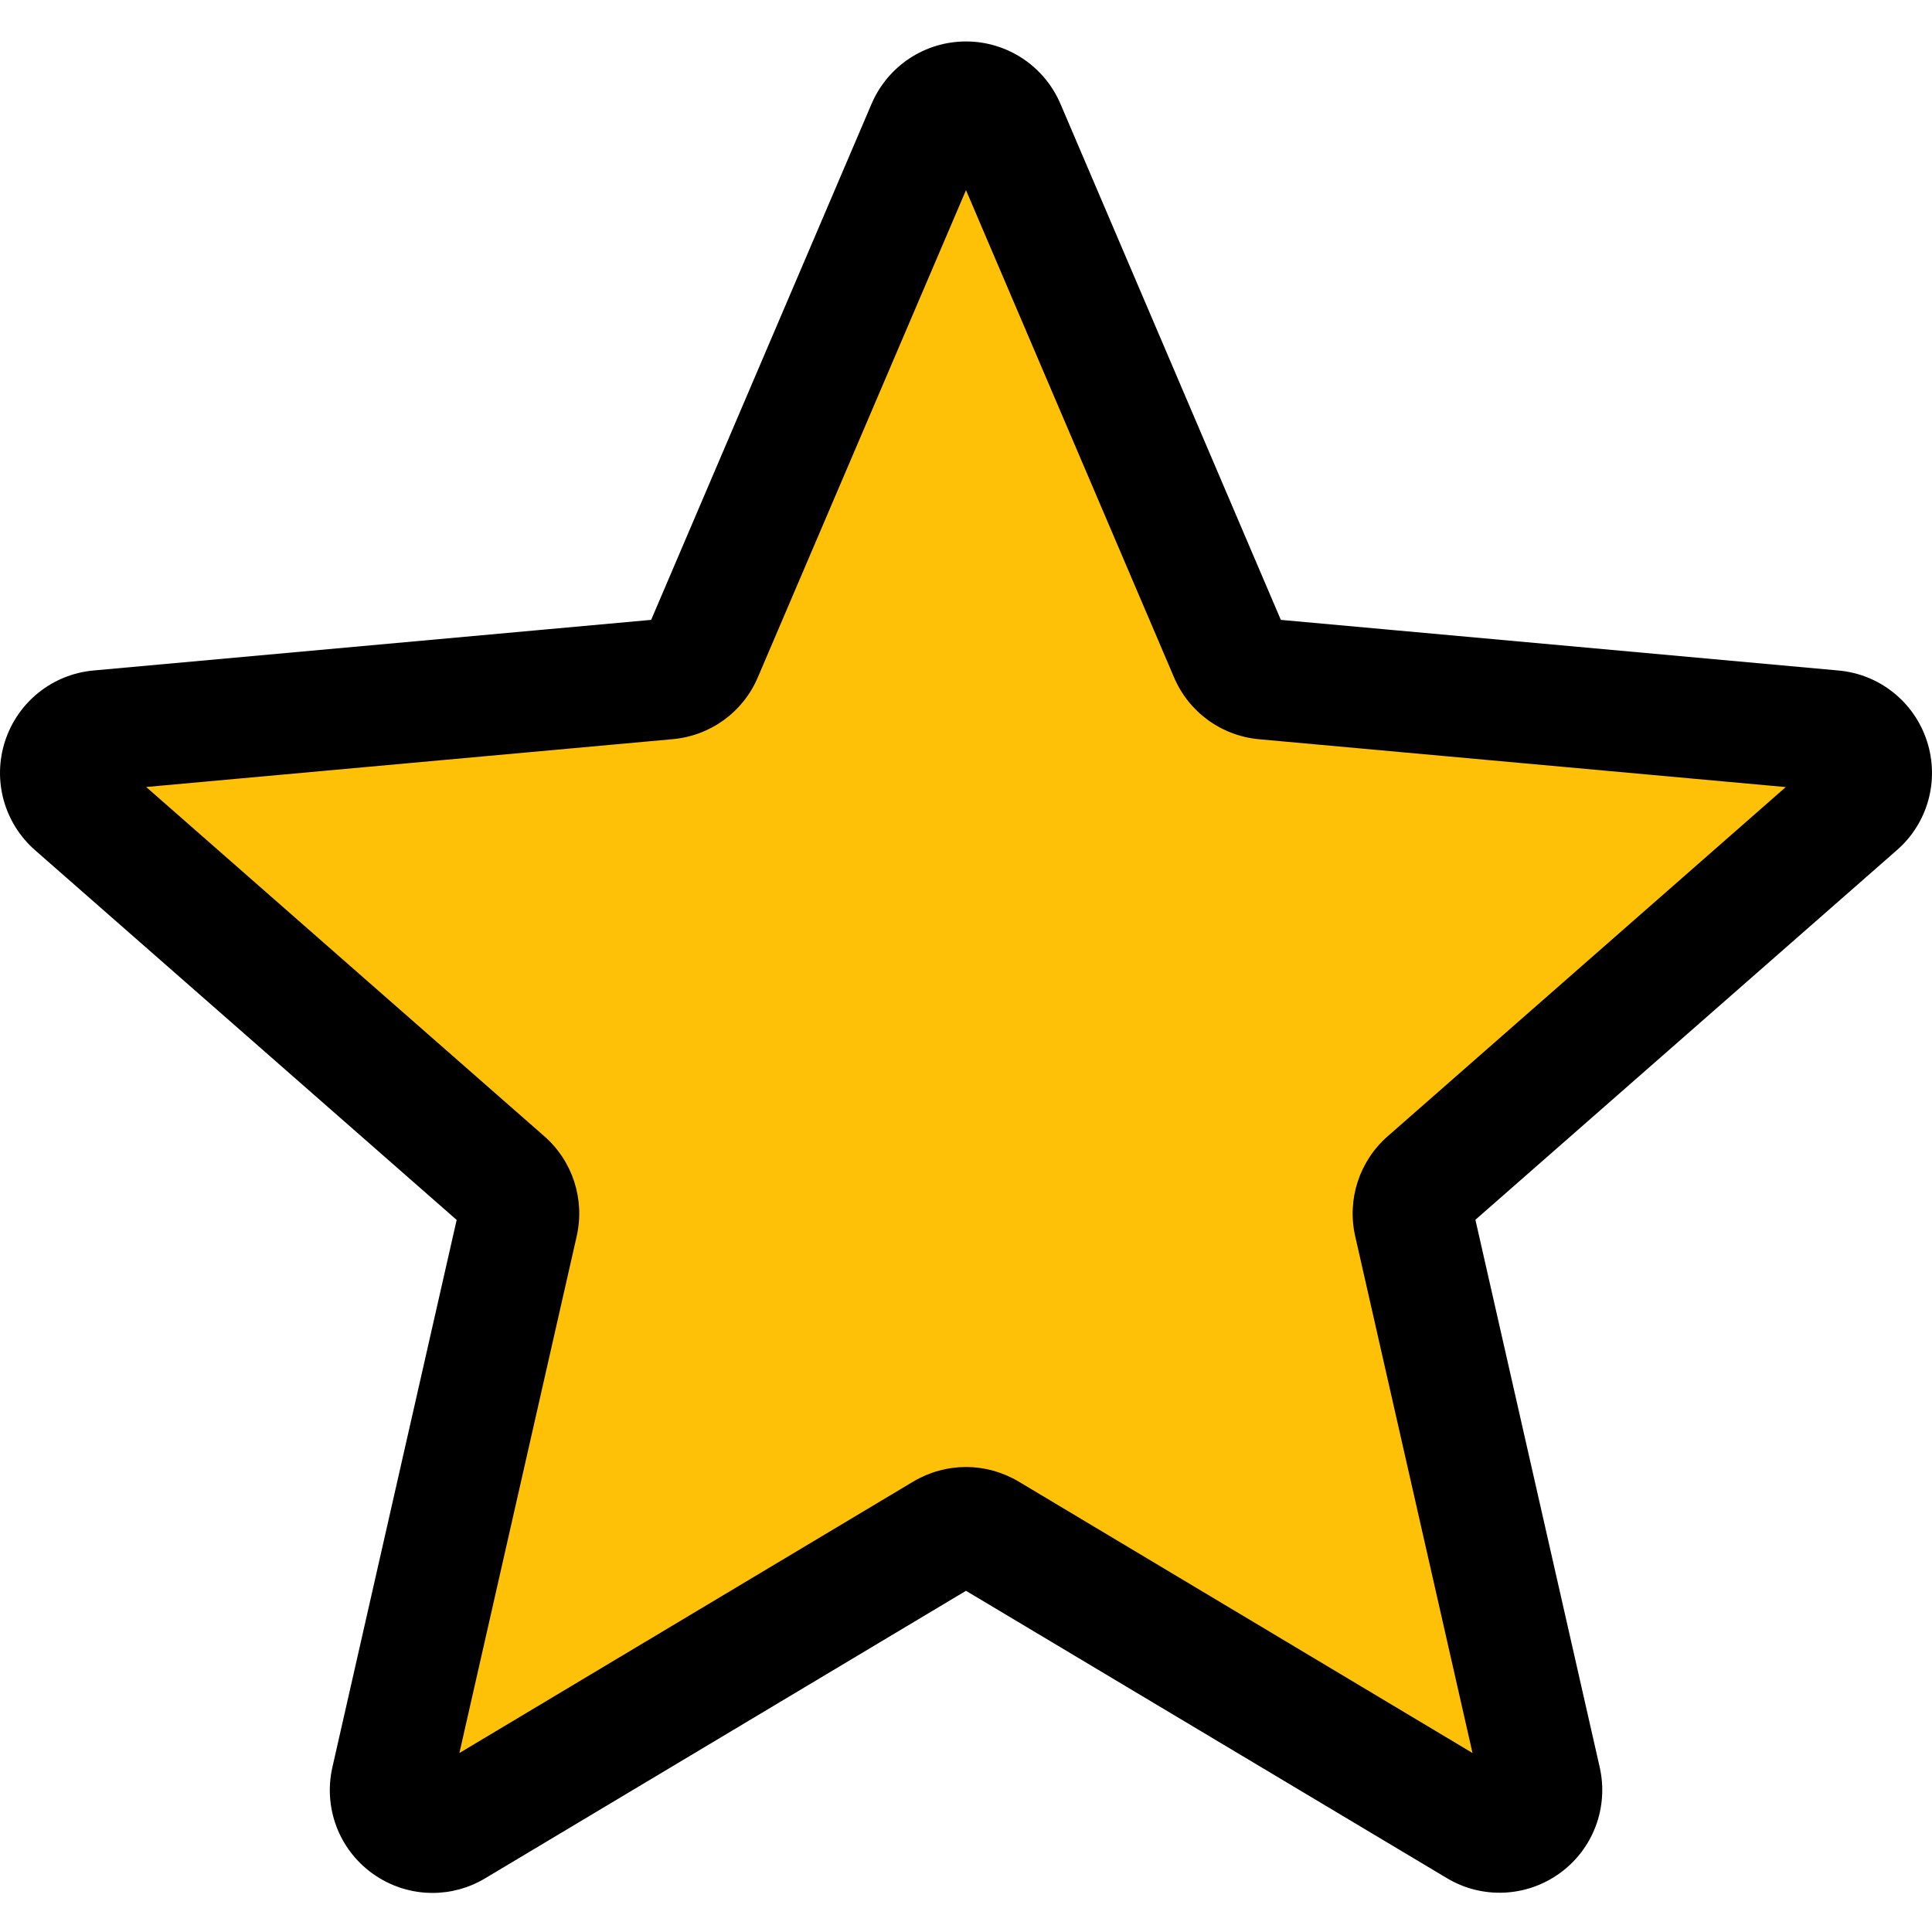
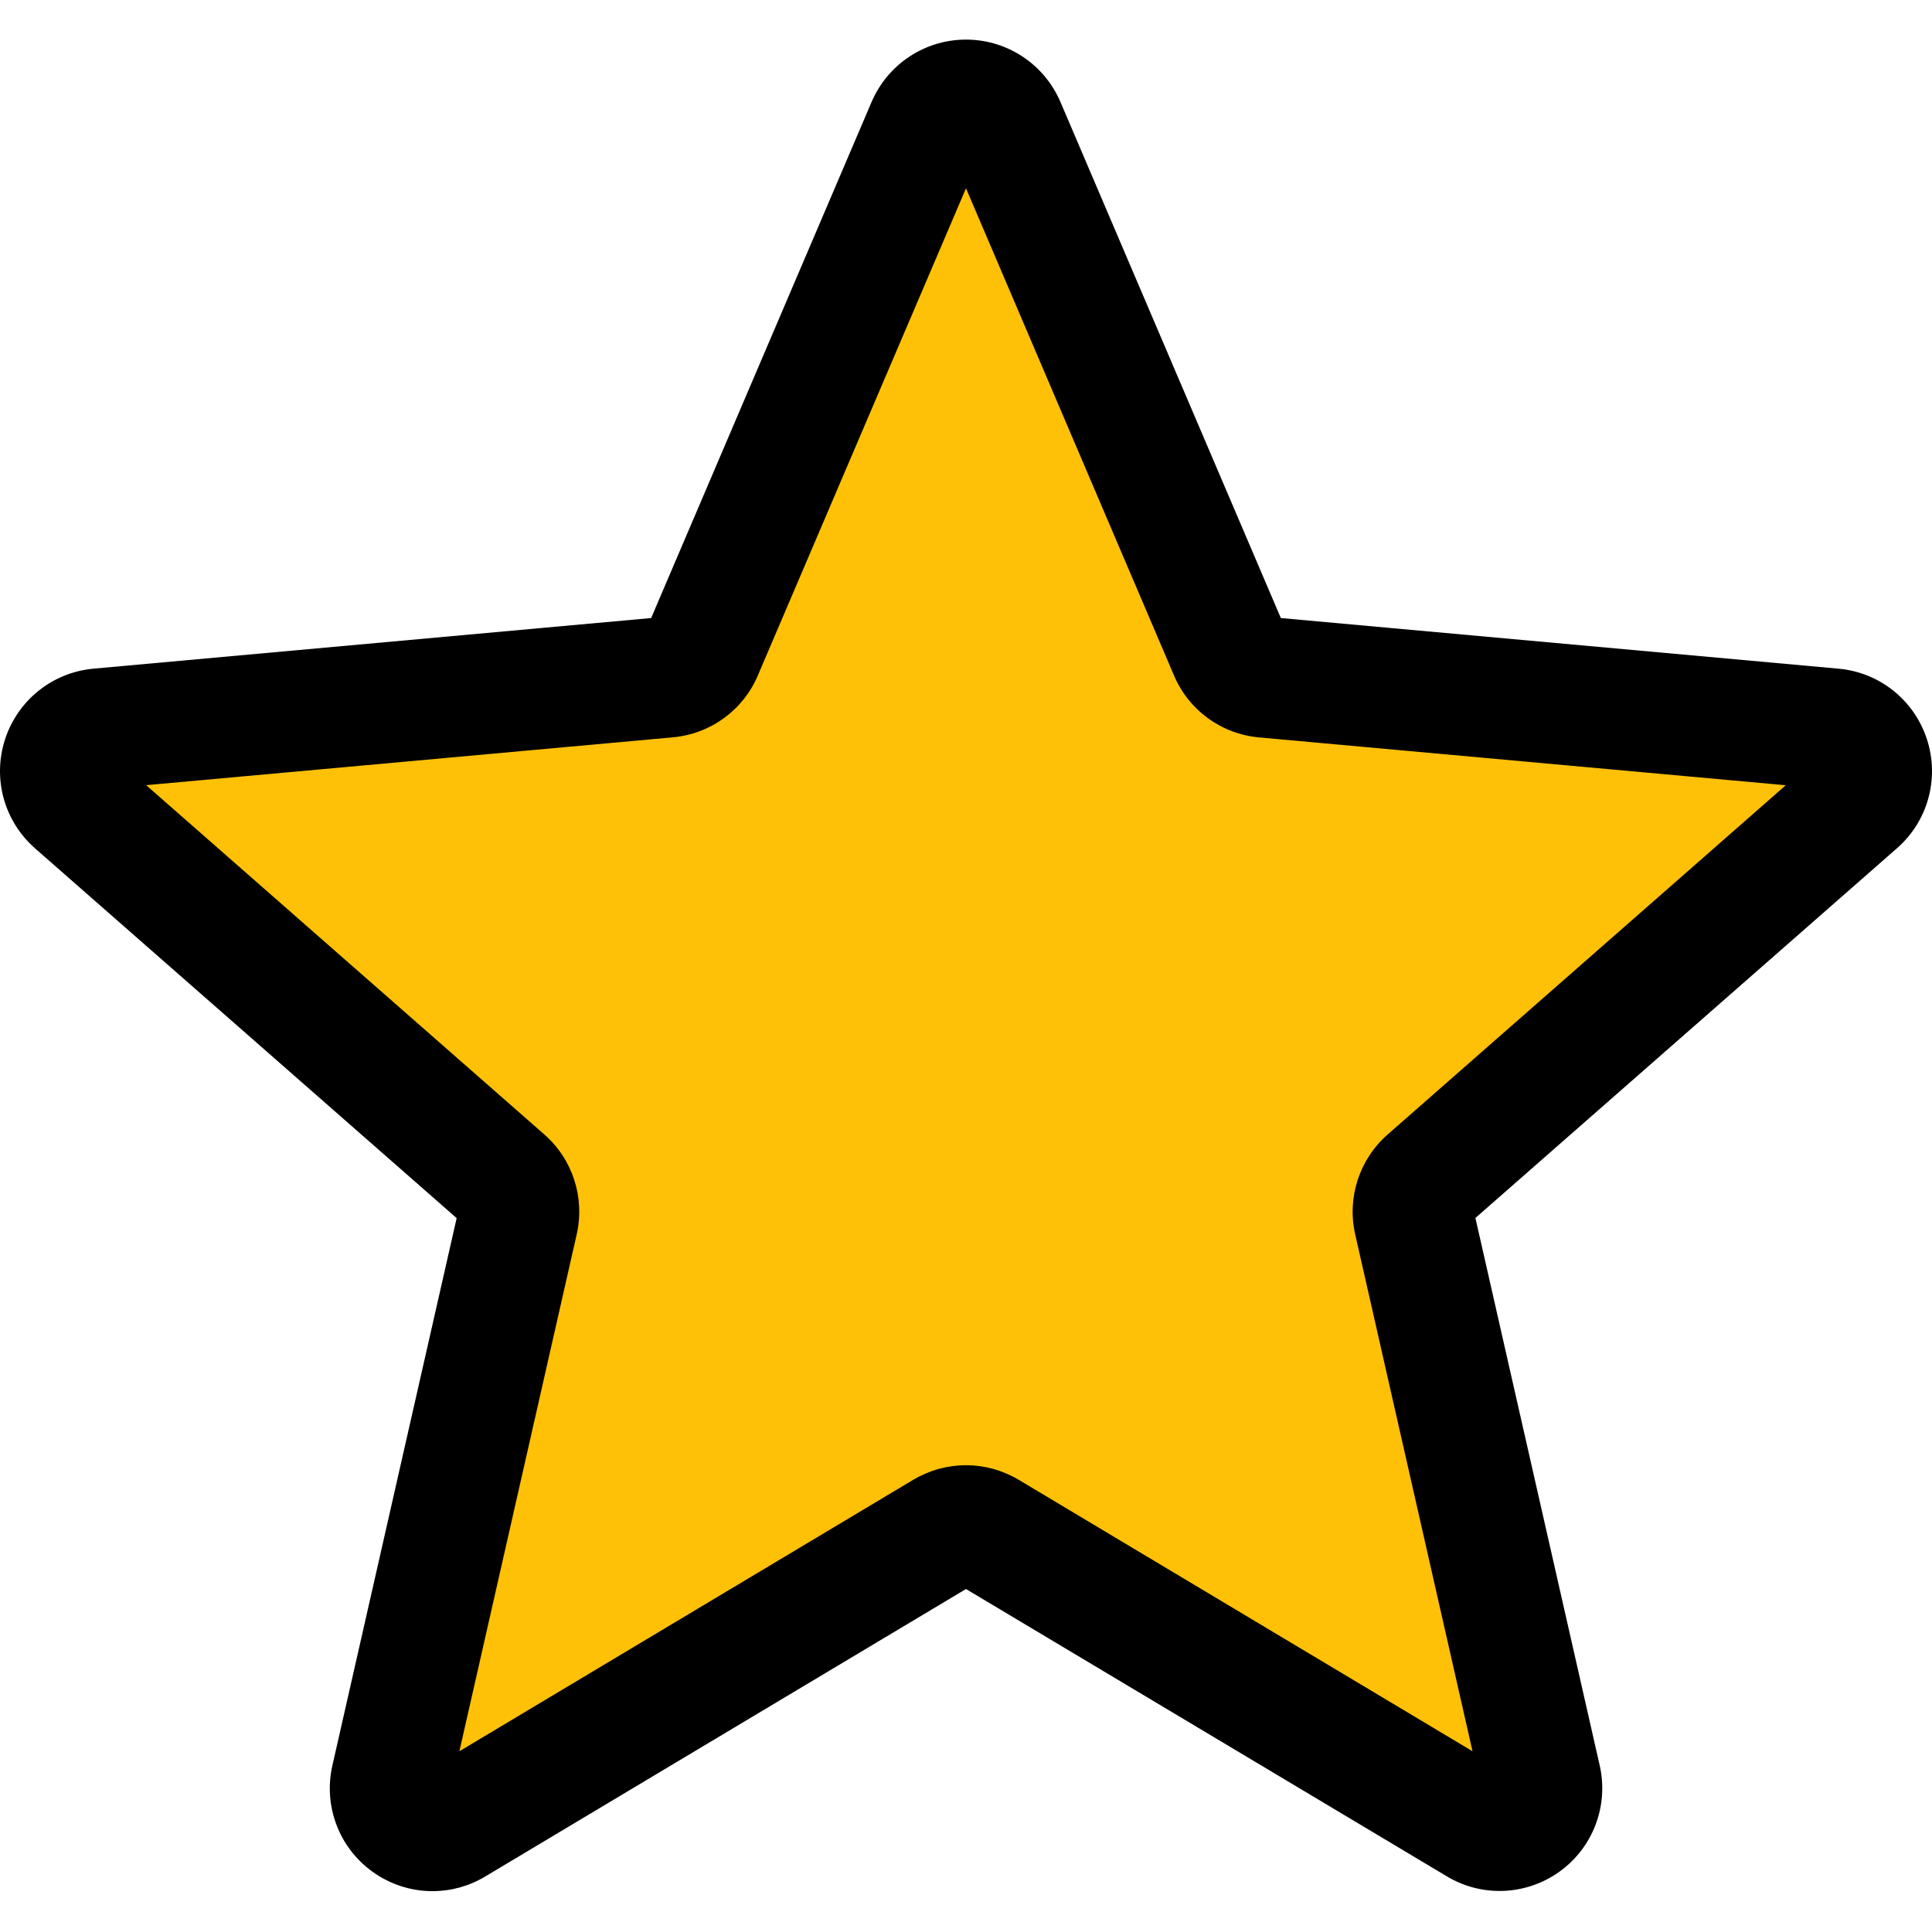
- <svg xmlns="http://www.w3.org/2000/svg" height="511pt" viewBox="0 -10 511.986 511" width="511pt">
+ <svg xmlns="http://www.w3.org/2000/svg" viewBox="0 -10 511.986 511">
  <path d="m499.574 188.504c-3.199-9.922-11.988-16.938-22.398-17.898l-141.355-12.844-55.895-130.836c-4.117-9.578-13.504-15.766-23.934-15.766-10.434 0-19.82 6.207-23.938 15.809l-55.891 130.816-141.379 12.84c-10.387.941-19.176 7.957-22.379 17.879-3.219 9.922-.234 20.777 7.617 27.648l106.859 93.695-31.512 138.773c-2.301 10.199 1.664 20.734 10.137 26.879 4.52 3.328 9.875 4.992 15.23 4.992 4.629 0 9.238-1.234 13.355-3.711l121.898-72.895 121.875 72.875c8.918 5.352 20.16 4.883 28.609-1.238 8.469-6.145 12.438-16.684 10.133-26.883l-31.508-138.77 106.859-93.699c7.848-6.867 10.836-17.727 7.613-27.668zm0 0" fill="#ffc107" />
  <path d="m114.617 491.137c-5.633 0-11.203-1.746-15.957-5.184-8.855-6.398-12.992-17.43-10.582-28.094l32.938-145.066-111.703-97.965c-8.211-7.188-11.348-18.516-7.977-28.906 3.371-10.367 12.543-17.727 23.402-18.73l147.82-13.418 58.41-136.746c4.309-10.047 14.121-16.535 25.023-16.535 10.902 0 20.715 6.488 25.023 16.512l58.41 136.77 147.797 13.418c10.883.98 20.055 8.344 23.426 18.711 3.371 10.387.254 21.738-7.98 28.906l-111.68 97.941 32.938 145.066c2.414 10.668-1.727 21.695-10.578 28.094-8.812 6.379-20.566 6.914-29.891 1.324l-127.465-76.16-127.445 76.203c-4.309 2.582-9.109 3.859-13.93 3.859zm141.375-112.871c4.844 0 9.641 1.301 13.953 3.859l120.277 71.938-31.086-136.941c-2.219-9.77 1.09-19.926 8.621-26.516l105.473-92.523-139.543-12.672c-10.004-.895-18.668-7.188-22.594-16.469l-55.102-129.047-55.148 129.066c-3.902 9.238-12.562 15.531-22.59 16.43l-139.52 12.672 105.469 92.52c7.555 6.594 10.84 16.77 8.621 26.539l-31.082 136.941 120.277-71.938c4.328-2.559 9.129-3.859 13.973-3.859zm-84.586-221.824v.02zm169.152-.066v.023s0 0 0-.023zm0 0" />
</svg>
